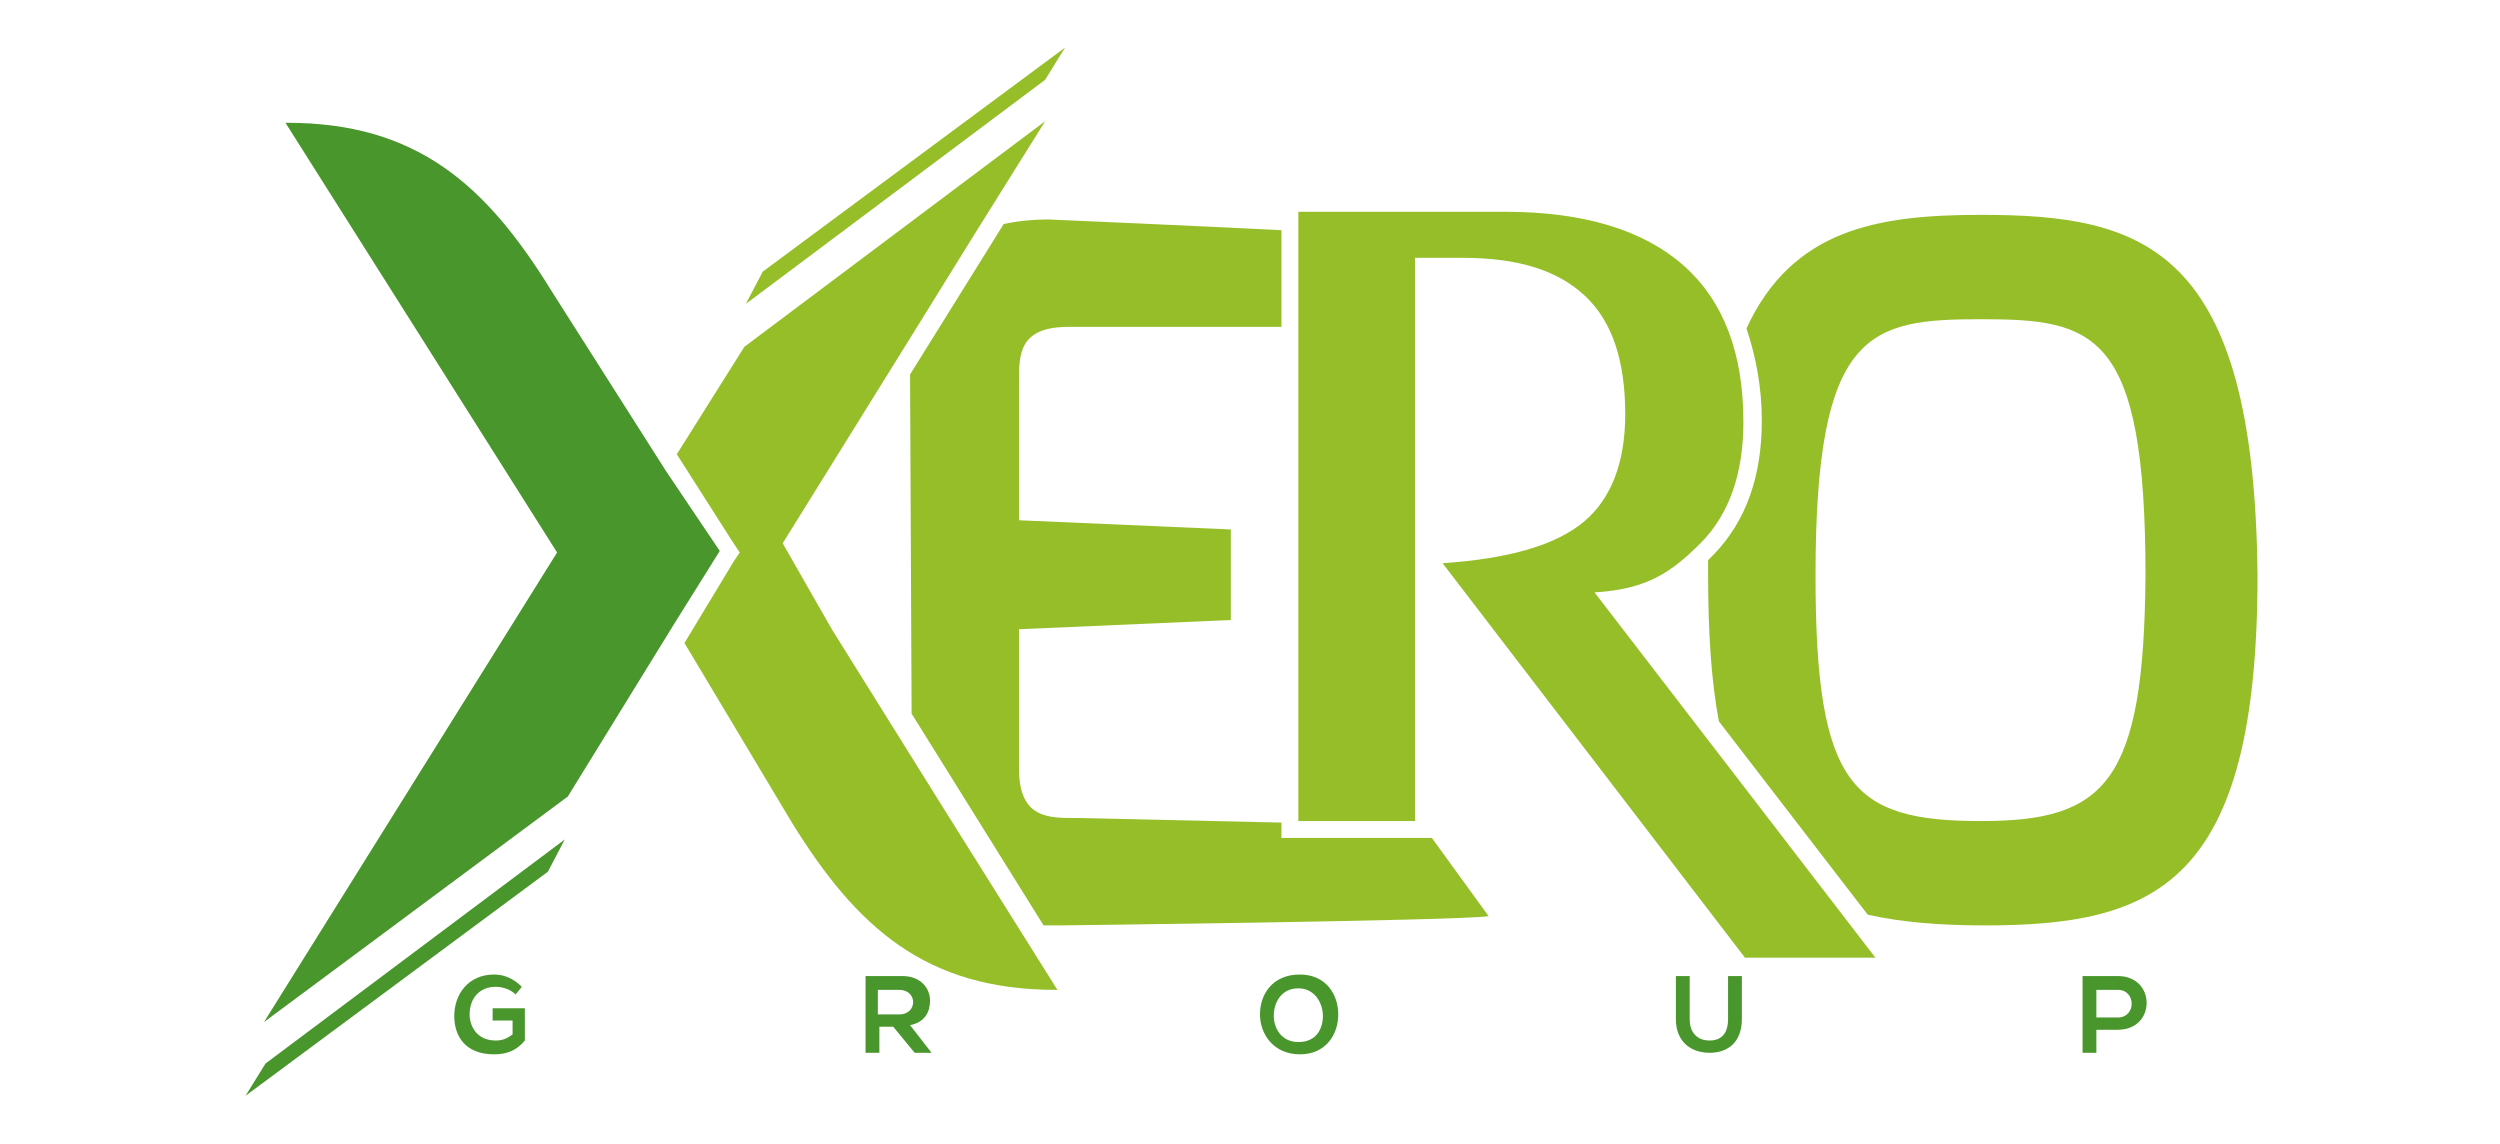
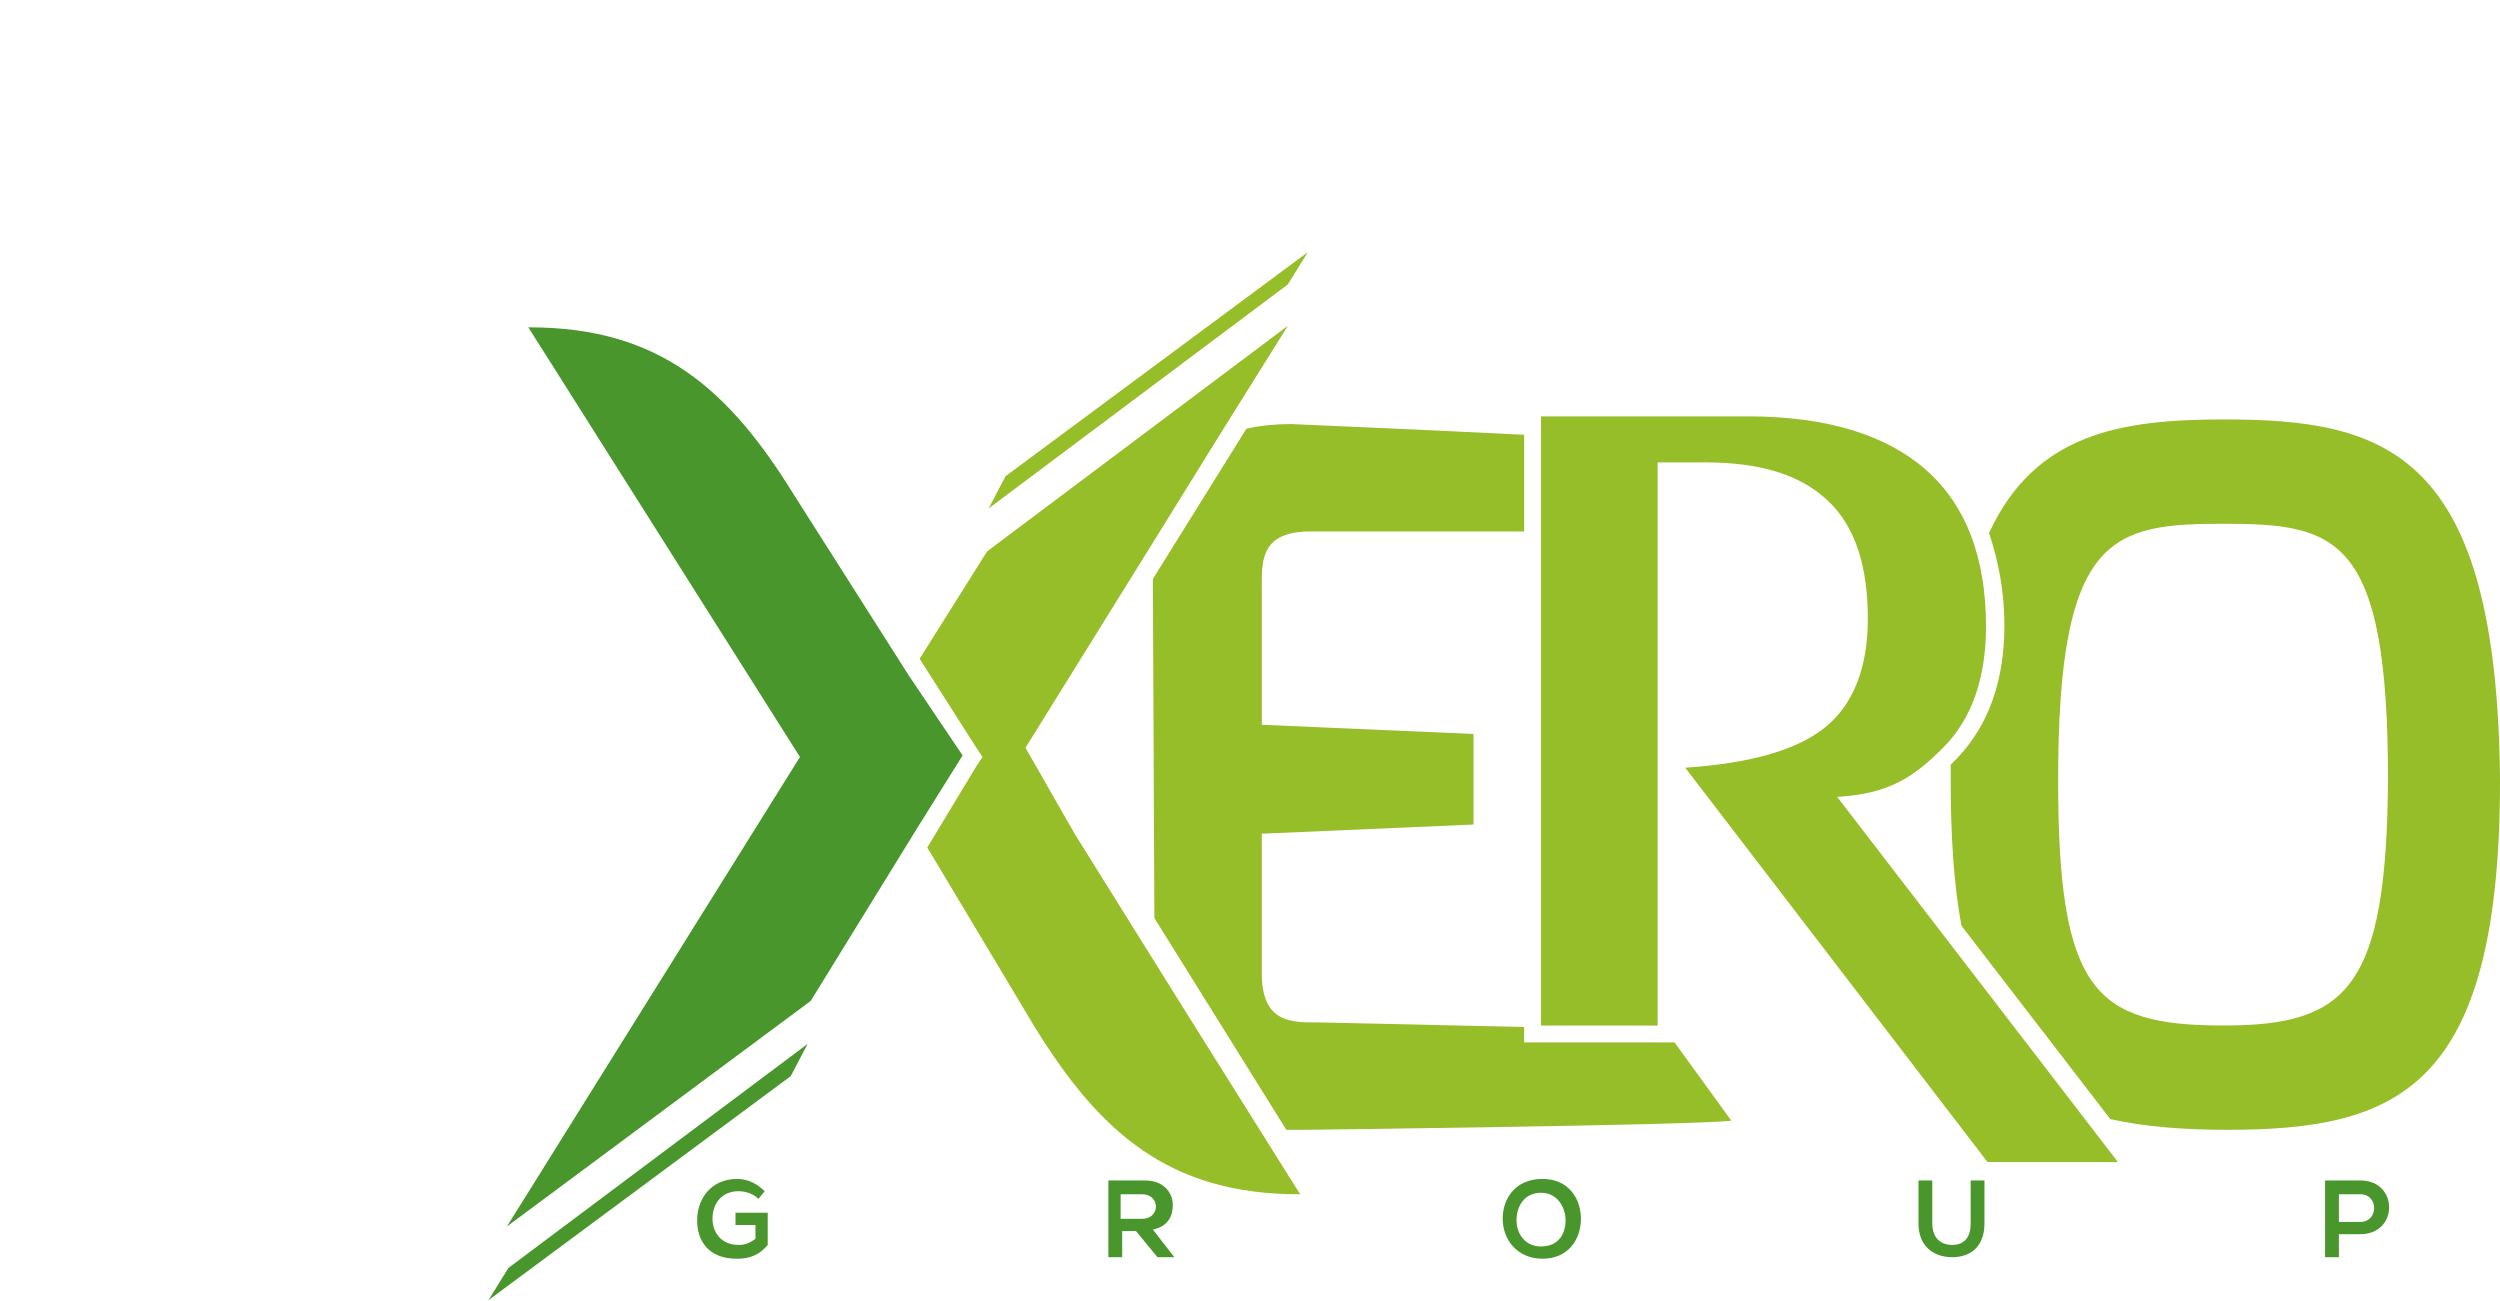
- <svg xmlns="http://www.w3.org/2000/svg" version="1.1" id="Capa_1" x="0px" y="0px" viewBox="0 0 162.9 74.5" style="enable-background:new 0 0 162.9 74.5;" xml:space="preserve">
-   <style type="text/css">
- 	.st0{fill:#95BE28;}
- 	.st1{fill:#49962C;}
- </style>
+ <svg xmlns="http://www.w3.org/2000/svg" version="1.1" id="Capa_1" x="0px" y="0px" width="133.668px" height="69.517px" viewBox="129.765 86.799 133.668 69.517" enable-background="new 129.765 86.799 133.668 69.517" xml:space="preserve">
  <g>
    <g>
-       <polygon class="st0" points="69.4,3.1 49.7,17.7 48.6,19.8 68.1,5.2   " />
+       <polygon fill="#95BE28" points="199.69,100.283 183.529,112.26 182.626,113.983 198.624,102.006   " />
      <g>
-         <path class="st0" d="M61.5,52.7l-7.3-11.7L51,35.4l8.2-13.2l4.4-7.1l4.5-7.2L48.5,22.6l-4.4,7l3.7,5.8l0.4,0.6l-0.4,0.6l-3.2,5.3     l7,11.7c4.2,6.8,8.7,10.9,17.2,10.9h0.1L61.5,52.7z" />
-         <path class="st1" d="M43.4,30.7l-7.5-11.8c-4.2-6.8-8.7-10.9-17.2-10.9h-0.1L36.3,36L17.2,66.6L37,51.9l6.9-11.2l3-4.8L43.4,30.7     z" />
-         <polygon class="st1" points="16,71.4 35.7,56.8 36.8,54.7 17.3,69.3    " />
+         <path fill="#95BE28" d="M193.209,140.973l-5.989-9.599l-2.625-4.594l6.727-10.829l3.61-5.825l3.691-5.907l-16.079,12.06     l-3.609,5.743l3.035,4.758l0.328,0.492l-0.328,0.492l-2.625,4.348l5.743,9.598c3.445,5.579,7.137,8.942,14.11,8.942h0.082     L193.209,140.973z" />
+         <path fill="#49962C" d="M178.361,122.925l-6.153-9.681c-3.445-5.578-7.137-8.942-14.111-8.942h-0.082l14.521,22.97     l-15.668,25.104l16.243-12.06l5.661-9.188l2.46-3.938L178.361,122.925z" />
+         <polygon fill="#49962C" points="155.882,156.315 172.043,144.337 172.946,142.614 156.949,154.592    " />
      </g>
-       <path class="st0" d="M103.9,38.6c3.4-0.2,5-1.3,6.9-3.2c1.9-1.9,2.8-4.6,2.8-7.9c0-4.5-1.3-7.9-3.9-10.2    c-2.6-2.3-6.5-3.5-11.6-3.5H84.6v39.7h7.6V16.8h3.1c3.6,0,6.2,0.8,8,2.5c1.8,1.7,2.6,4.3,2.6,7.7c0,3.1-0.9,5.5-2.7,7    c-1.8,1.5-4.8,2.4-9.2,2.7l19.7,25.7h8.5L103.9,38.6z" />
+       <path fill="#95BE28" d="M227.993,129.406c2.789-0.164,4.102-1.067,5.661-2.625c1.559-1.559,2.297-3.774,2.297-6.481    c0-3.691-1.066-6.48-3.199-8.368c-2.133-1.887-5.332-2.871-9.516-2.871H212.16v32.569h6.235v-30.108h2.543    c2.953,0,5.086,0.656,6.562,2.051c1.477,1.394,2.133,3.527,2.133,6.316c0,2.543-0.739,4.512-2.215,5.743    c-1.477,1.23-3.938,1.969-7.547,2.215l16.161,21.084h6.973L227.993,129.406z" />
      <g>
-         <path class="st0" d="M129.1,14c-6.7,0-12.3,0.9-15.3,7.4c0.6,1.8,1,3.8,1,6c0,3.6-1,6.5-3.1,8.7c-0.1,0.1-0.3,0.3-0.4,0.4     c0,0.3,0,0.6,0,0.9c0,3.8,0.2,6.9,0.7,9.6l9.7,12.6c2.2,0.5,4.8,0.7,7.6,0.7c11.1,0,17.8-2.6,17.8-22.8     C146.9,16.1,139.7,14,129.1,14z M129.1,53.5c-8.4,0-10.8-2.2-10.8-16c0-16,3.5-16.7,10.8-16.7c7.4,0,10.7,0.8,10.7,16.7     C139.7,51,137.2,53.5,129.1,53.5z" />
-         <path class="st0" d="M84.6,54.6h-1.1v-1l-13.3-0.3c-1.8,0-3.8,0.1-3.8-3.2V41l13.8-0.6v-5.9l-13.8-0.6v-9.1c0-1.7,0-3.5,3.2-3.5     h13.9V15c-5.9-0.3-15.2-0.7-15.2-0.7c-1,0-2,0.1-2.9,0.3l-6.1,9.8l0.1,22.1l8.6,13.8c0.3,0,0.7,0,1,0c0,0,25.8-0.3,28-0.6     l-3.7-5.1h-0.9H84.6z" />
+         <path fill="#95BE28" d="M248.667,109.225c-5.497,0-10.091,0.738-12.552,6.071c0.492,1.476,0.82,3.117,0.82,4.922     c0,2.954-0.82,5.333-2.543,7.137c-0.082,0.082-0.246,0.246-0.328,0.328c0,0.246,0,0.492,0,0.738c0,3.118,0.164,5.661,0.575,7.875     l7.957,10.337c1.805,0.41,3.938,0.574,6.235,0.574c9.106,0,14.603-2.133,14.603-18.704     C263.269,110.948,257.362,109.225,248.667,109.225z M248.667,141.63c-6.891,0-8.86-1.806-8.86-13.126     c0-13.126,2.871-13.7,8.86-13.7c6.07,0,8.778,0.656,8.778,13.7C257.362,139.579,255.311,141.63,248.667,141.63z" />
+         <path fill="#95BE28" d="M212.16,142.532h-0.902v-0.821l-10.911-0.245c-1.477,0-3.118,0.082-3.118-2.625v-7.466l11.321-0.491     v-4.841l-11.321-0.492v-7.465c0-1.395,0-2.872,2.625-2.872h11.403v-5.168c-4.84-0.246-12.469-0.574-12.469-0.574     c-0.821,0-1.641,0.082-2.379,0.246l-5.004,8.039l0.082,18.13l7.055,11.321c0.247,0,0.575,0,0.82,0c0,0,21.166-0.246,22.971-0.491     l-3.036-4.185h-0.738H212.16L212.16,142.532z" />
      </g>
    </g>
    <g>
-       <path class="st1" d="M33.6,64.8c-0.3-0.3-0.8-0.5-1.3-0.5c-1.1,0-1.7,0.8-1.7,1.8c0,0.8,0.5,1.7,1.7,1.7c0.4,0,0.7-0.1,1.1-0.4    v-0.9h-1.3v-0.8h2.1v2.1c-0.5,0.6-1.1,0.9-2,0.9c-1.9,0-2.6-1.2-2.6-2.5c0-1.4,0.9-2.7,2.6-2.7c0.7,0,1.3,0.3,1.8,0.8L33.6,64.8z" />
-       <path class="st1" d="M60.7,68.6h-1.1l-1.4-1.7h-0.9v1.7h-0.9v-5c0.8,0,1.6,0,2.4,0c1.2,0,1.8,0.8,1.8,1.6c0,0.7-0.3,1.4-1.3,1.6    L60.7,68.6L60.7,68.6z M57.2,64.5v1.6h1.4c0.6,0,0.9-0.4,0.9-0.8c0-0.4-0.3-0.8-0.9-0.8H57.2z" />
-       <path class="st1" d="M87.2,66.1c0,1.3-0.8,2.6-2.5,2.6c-1.7,0-2.6-1.3-2.6-2.6c0-1.3,0.8-2.6,2.6-2.6    C86.4,63.5,87.2,64.8,87.2,66.1z M83,66.2c0,0.8,0.5,1.7,1.6,1.7c1.2,0,1.6-0.9,1.6-1.7c0-0.8-0.5-1.8-1.6-1.8    C83.5,64.4,83,65.3,83,66.2z" />
-       <path class="st1" d="M113.5,63.6v2.8c0,1.5-0.9,2.2-2.1,2.2c-1.2,0-2.2-0.7-2.2-2.2v-2.8h0.9v2.8c0,0.9,0.5,1.4,1.3,1.4    s1.2-0.5,1.2-1.4v-2.8H113.5z" />
-       <path class="st1" d="M138,67.1h-1.4v1.5h-0.9v-5c0.8,0,1.6,0,2.3,0C140.5,63.6,140.5,67.1,138,67.1z M136.6,66.3h1.4    c1.2,0,1.2-1.8,0-1.8h-1.4V66.3z" />
+       <path fill="#49962C" d="M170.321,150.899c-0.246-0.246-0.656-0.41-1.066-0.41c-0.903,0-1.395,0.657-1.395,1.478    c0,0.656,0.41,1.395,1.395,1.395c0.328,0,0.574-0.082,0.902-0.328v-0.739h-1.067v-0.656h1.723v1.724    c-0.41,0.492-0.902,0.737-1.64,0.737c-1.559,0-2.134-0.984-2.134-2.051c0-1.148,0.739-2.215,2.134-2.215    c0.574,0,1.066,0.246,1.476,0.656L170.321,150.899z" />
+       <path fill="#49962C" d="M192.553,154.017h-0.902l-1.148-1.396h-0.738v1.396h-0.738v-4.102c0.656,0,1.312,0,1.969,0    c0.984,0,1.476,0.656,1.476,1.312c0,0.574-0.246,1.148-1.066,1.312L192.553,154.017L192.553,154.017z M189.682,150.653v1.313    h1.148c0.492,0,0.738-0.329,0.738-0.657c0-0.327-0.246-0.656-0.738-0.656H189.682L189.682,150.653z" />
+       <path fill="#49962C" d="M214.293,151.967c0,1.066-0.656,2.132-2.051,2.132s-2.133-1.066-2.133-2.132    c0-1.067,0.656-2.134,2.133-2.134C213.637,149.833,214.293,150.899,214.293,151.967z M210.848,152.048    c0,0.656,0.41,1.396,1.312,1.396c0.985,0,1.313-0.739,1.313-1.396s-0.411-1.476-1.313-1.476S210.848,151.309,210.848,152.048z" />
+       <path fill="#49962C" d="M235.869,149.916v2.297c0,1.23-0.739,1.805-1.723,1.805c-0.985,0-1.805-0.574-1.805-1.805v-2.297h0.738    v2.297c0,0.738,0.41,1.148,1.067,1.148c0.656,0,0.984-0.41,0.984-1.148v-2.297H235.869L235.869,149.916z" />
+       <path fill="#49962C" d="M255.967,152.787h-1.148v1.23h-0.738v-4.102c0.656,0,1.312,0,1.887,0    C258.018,149.916,258.018,152.787,255.967,152.787z M254.819,152.131h1.148c0.984,0,0.984-1.478,0-1.478h-1.148V152.131z" />
    </g>
  </g>
</svg>
